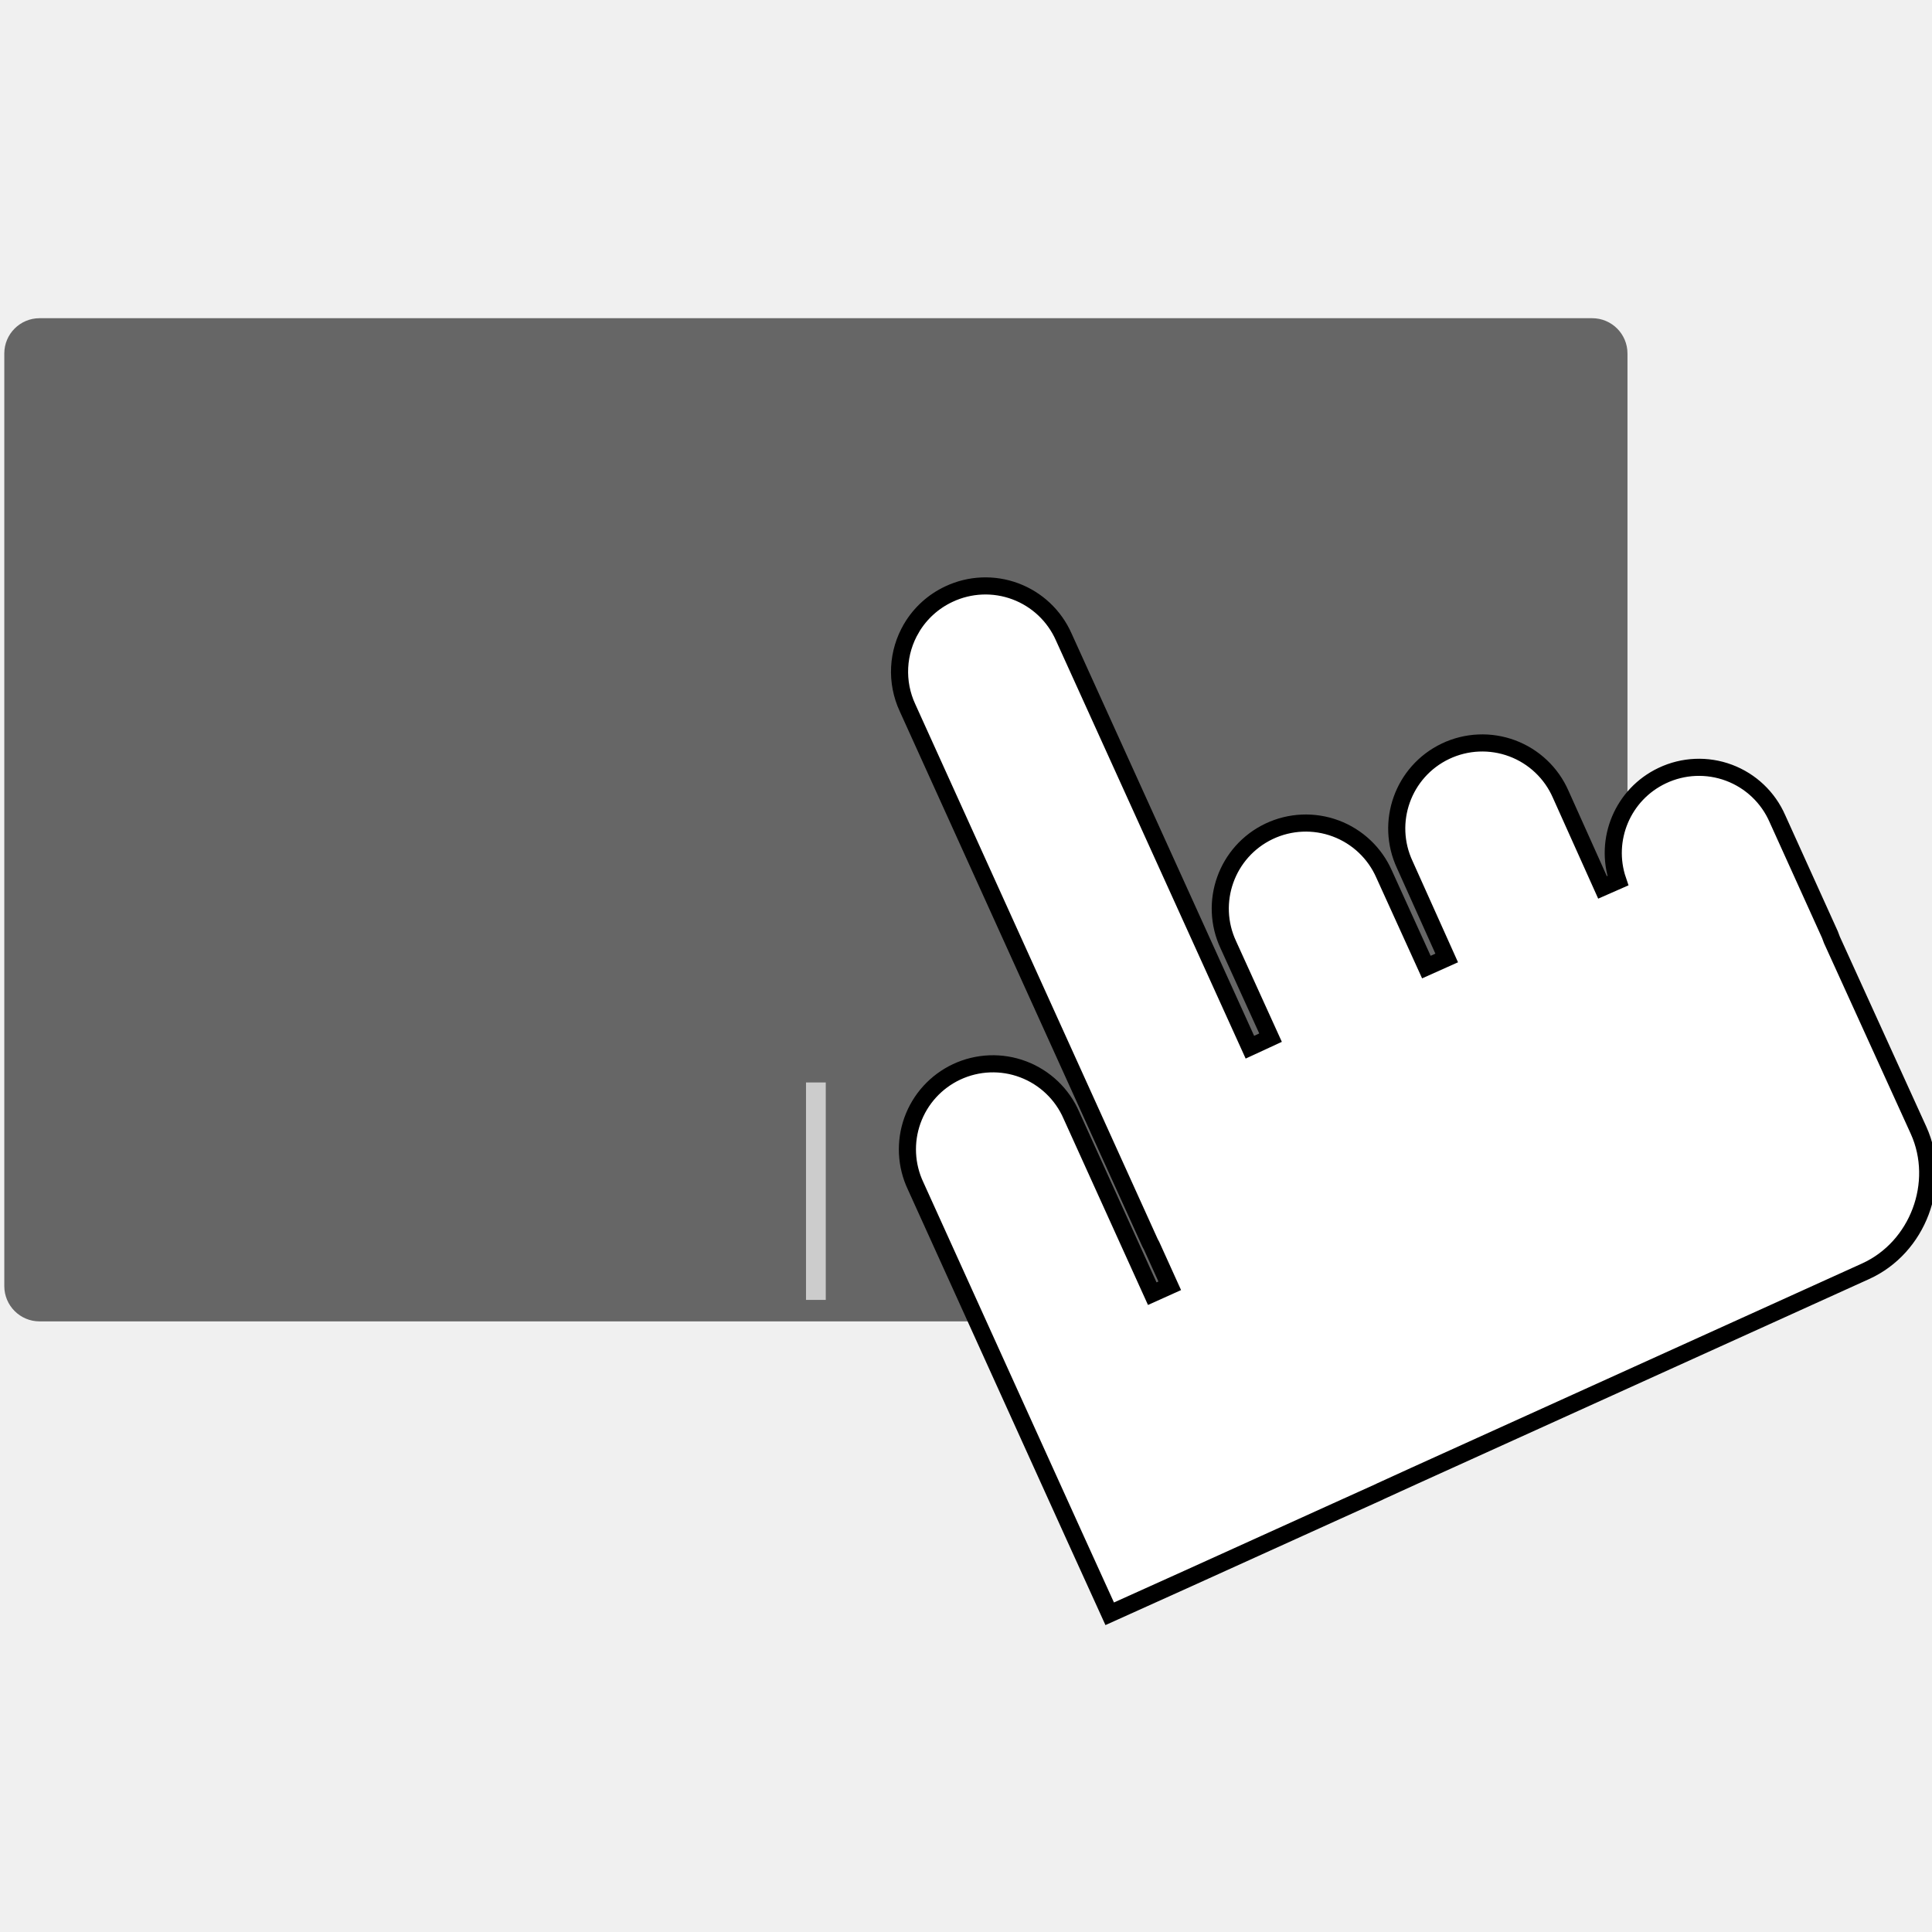
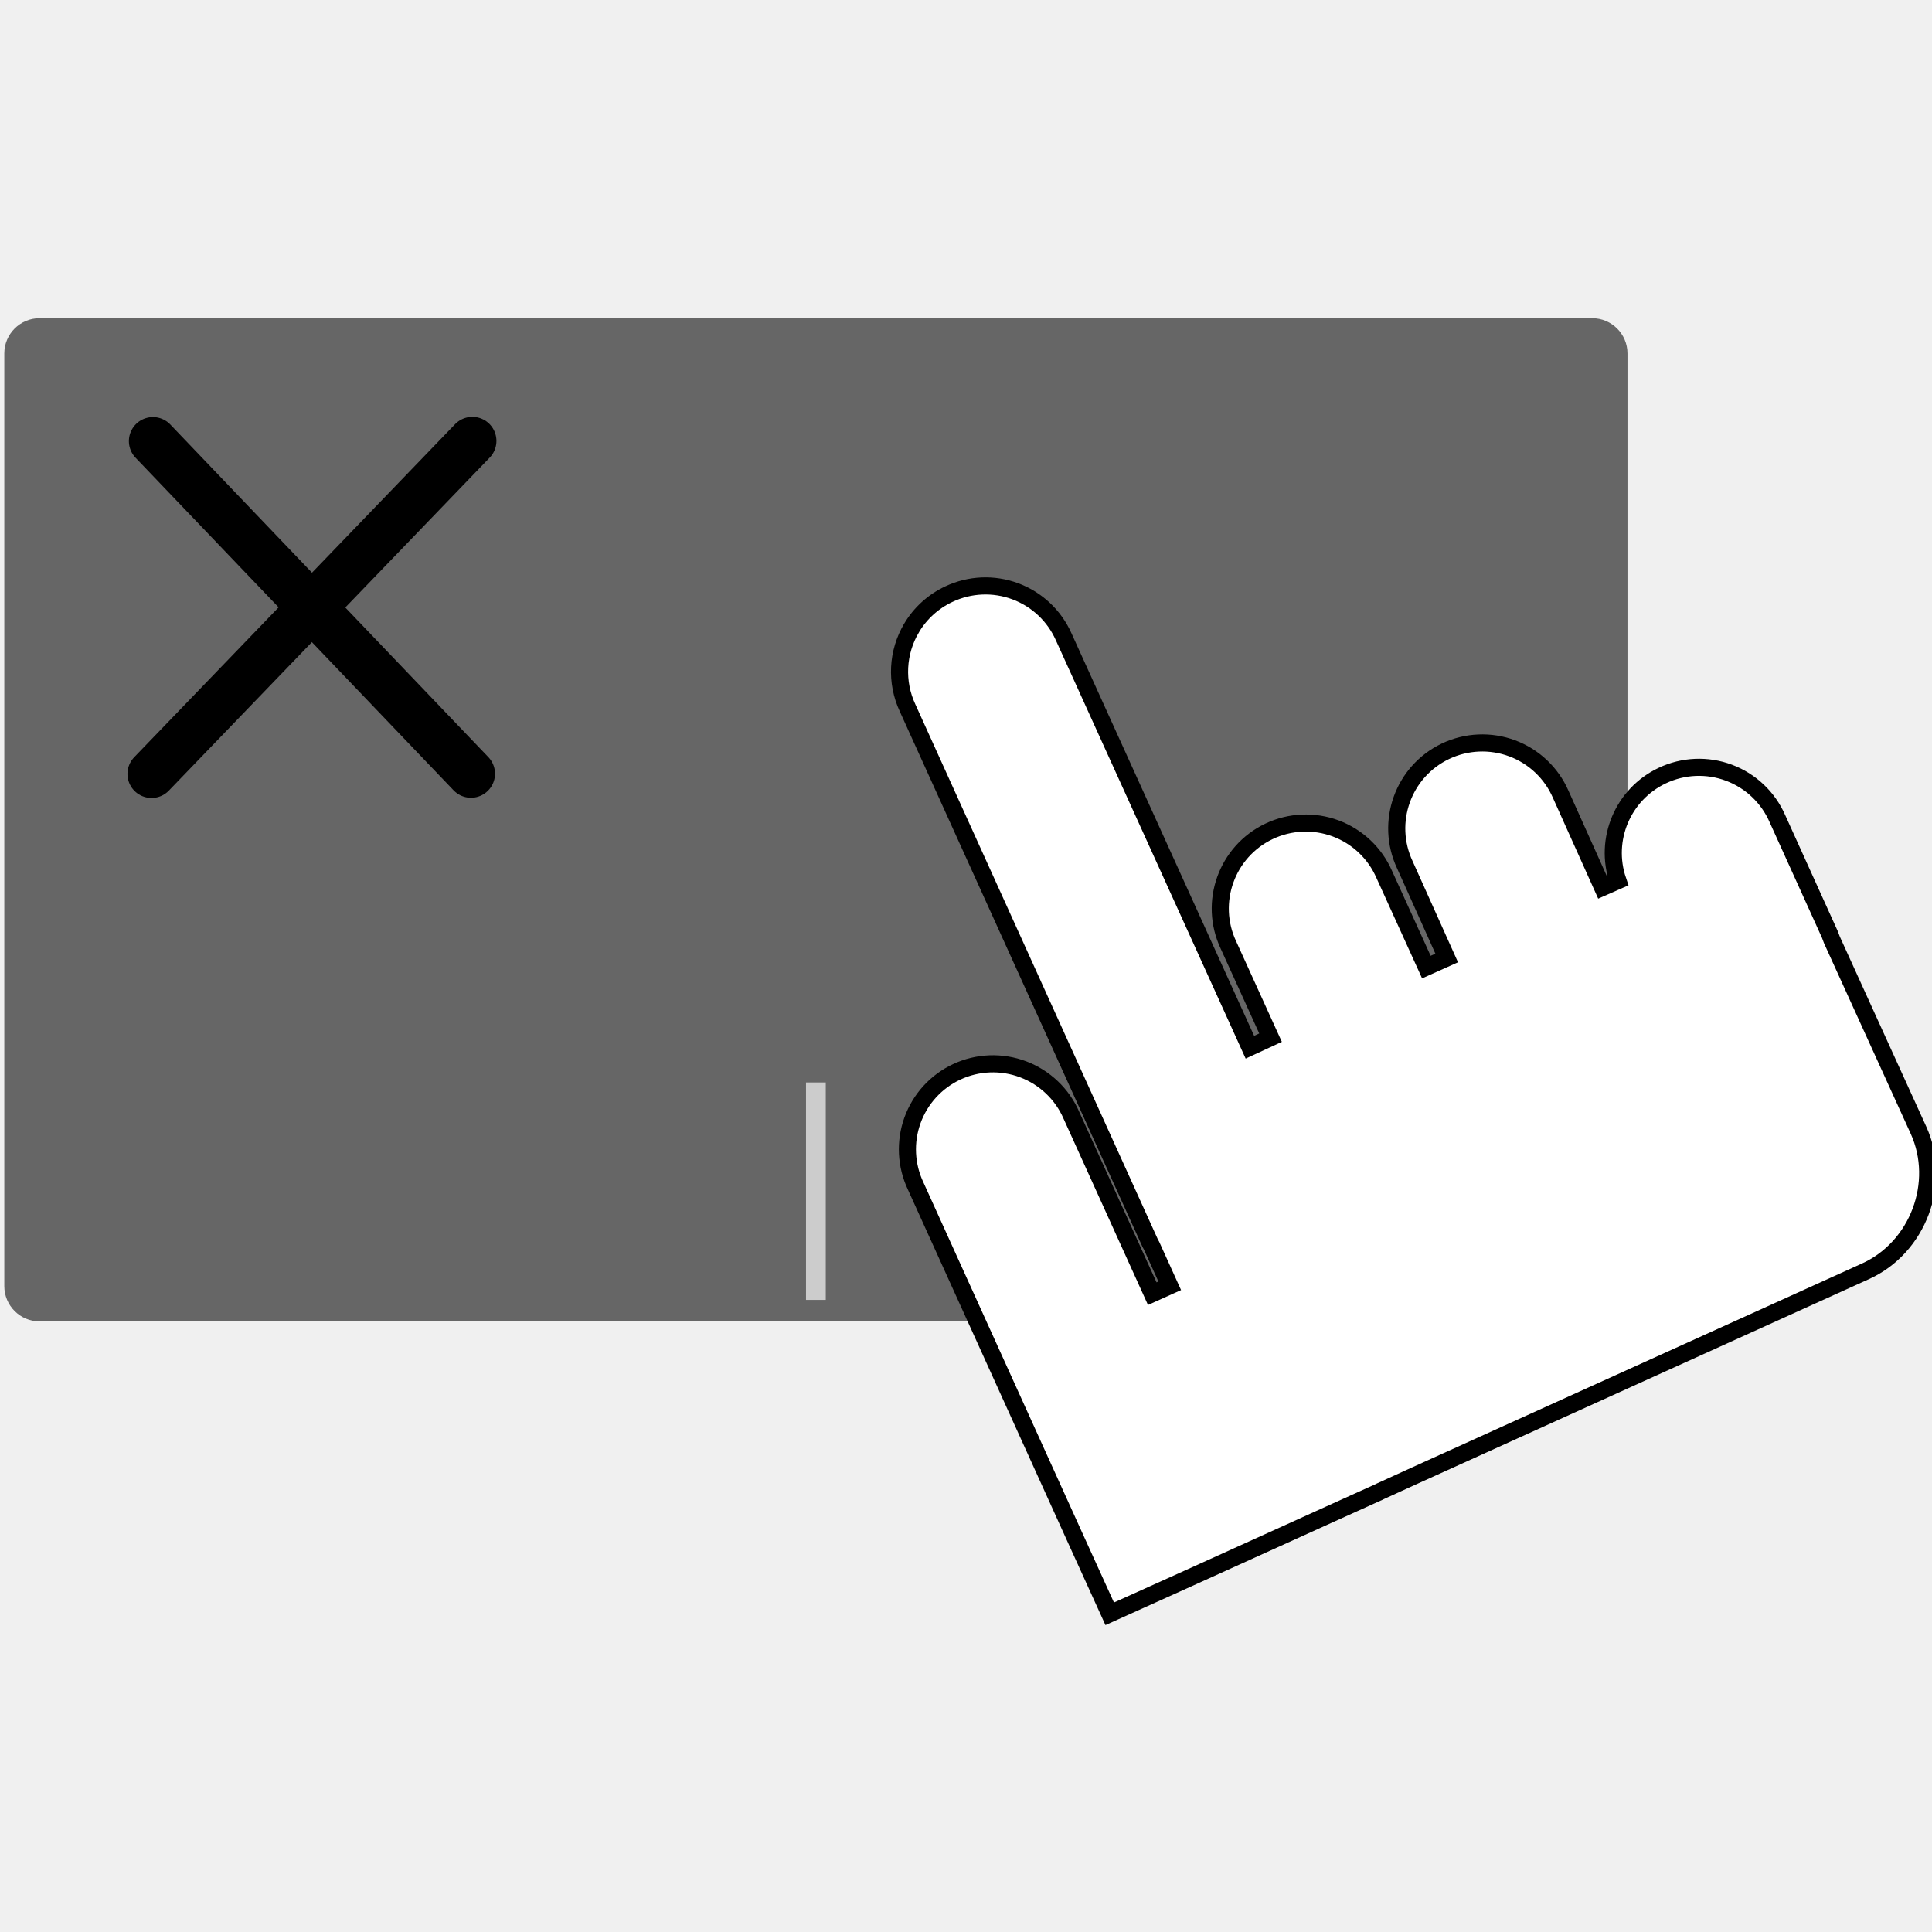
<svg xmlns="http://www.w3.org/2000/svg" width="512" height="512" viewBox="0 0 512 512" id="svg2" version="1.1">
  <defs id="defs4" />
  <g id="layer1" transform="translate(0,-540.3622)">
    <g id="g4146" transform="matrix(1.833467,0,0,1.833467,-305.3122,-104.5144)">
      <rect rx="5.1" y="397.719" x="167.143" height="145" width="234.615" id="rect4136" style="opacity:1;fill:#666666;fill-opacity:1;stroke:none;stroke-opacity:1" />
      <rect y="508.184" x="283.022" height="31.429" width="2.857" id="rect4138" style="opacity:1;fill:#cccccc;fill-opacity:1;stroke:none;stroke-opacity:1" />
      <path style="color:#000000;font-style:normal;font-variant:normal;font-weight:normal;font-stretch:normal;font-size:medium;line-height:normal;font-family:Sans;-inkscape-font-specification:Sans;text-indent:0;text-align:start;text-decoration:none;text-decoration-line:none;letter-spacing:normal;word-spacing:normal;text-transform:none;direction:ltr;block-progression:tb;writing-mode:lr-tb;baseline-shift:baseline;text-anchor:start;display:inline;overflow:visible;visibility:visible;fill:#ffffff;fill-opacity:1;stroke:#000000;stroke-width:2.473;stroke-miterlimit:4;stroke-dasharray:none;stroke-opacity:1;marker:none;enable-background:accumulate" d="m 298.286,442.481 a 12.368,12.368 0 0 0 -0.583,11.562 l 35.036,77.302 a 12.368,12.368 0 0 0 0.242,0.458 l 2.615,5.772 -2.527,1.137 -11.678,-25.767 a 12.368,12.368 0 0 0 -16.604,-6.287 12.368,12.368 0 0 0 -5.918,16.487 l 22.918,50.555 5.132,11.283 11.239,-5.068 21.542,-9.762 6.185,-2.795 c 0.053,-0.022 0.101,-0.056 0.152,-0.081 l 4.945,-2.257 65.192,-29.545 c 7.584,-3.437 11.094,-12.791 7.658,-20.375 l -12.52,-27.512 a 12.368,12.368 0 0 0 -0.197,-0.521 l -0.099,-0.261 -7.585,-16.75 a 12.368,12.368 0 0 0 -16.649,-6.224 12.368,12.368 0 0 0 -6.41,15.184 l -2.221,0.976 -6.045,-13.459 a 12.368,12.368 0 0 0 -16.649,-6.224 12.368,12.368 0 0 0 -5.873,16.424 l 6.045,13.459 -2.94,1.316 -6.09,-13.396 a 12.368,12.368 0 0 0 -16.649,-6.224 12.368,12.368 0 0 0 -5.873,16.424 l 6.09,13.396 -2.985,1.38 -26.912,-59.312 a 12.368,12.368 0 0 0 -16.586,-6.179 12.368,12.368 0 0 0 -5.398,4.88 z" id="path17319" />
    </g>
+     <path style="fill:none;stroke:#000000;stroke-width:12.753;stroke-linecap:round;stroke-linejoin:miter;stroke-miterlimit:4;stroke-dasharray:none;stroke-opacity:1" d="m 125.183,657.21 -85.028,88.248 v 0 0" id="path4519" />
+     <path style="fill:none;stroke:#000000;stroke-width:12.739;stroke-linecap:round;stroke-linejoin:miter;stroke-miterlimit:4;stroke-dasharray:none;stroke-opacity:1" d="m 40.526,657.261 84.286,88.147" id="path4521" />
  </g>
</svg>
